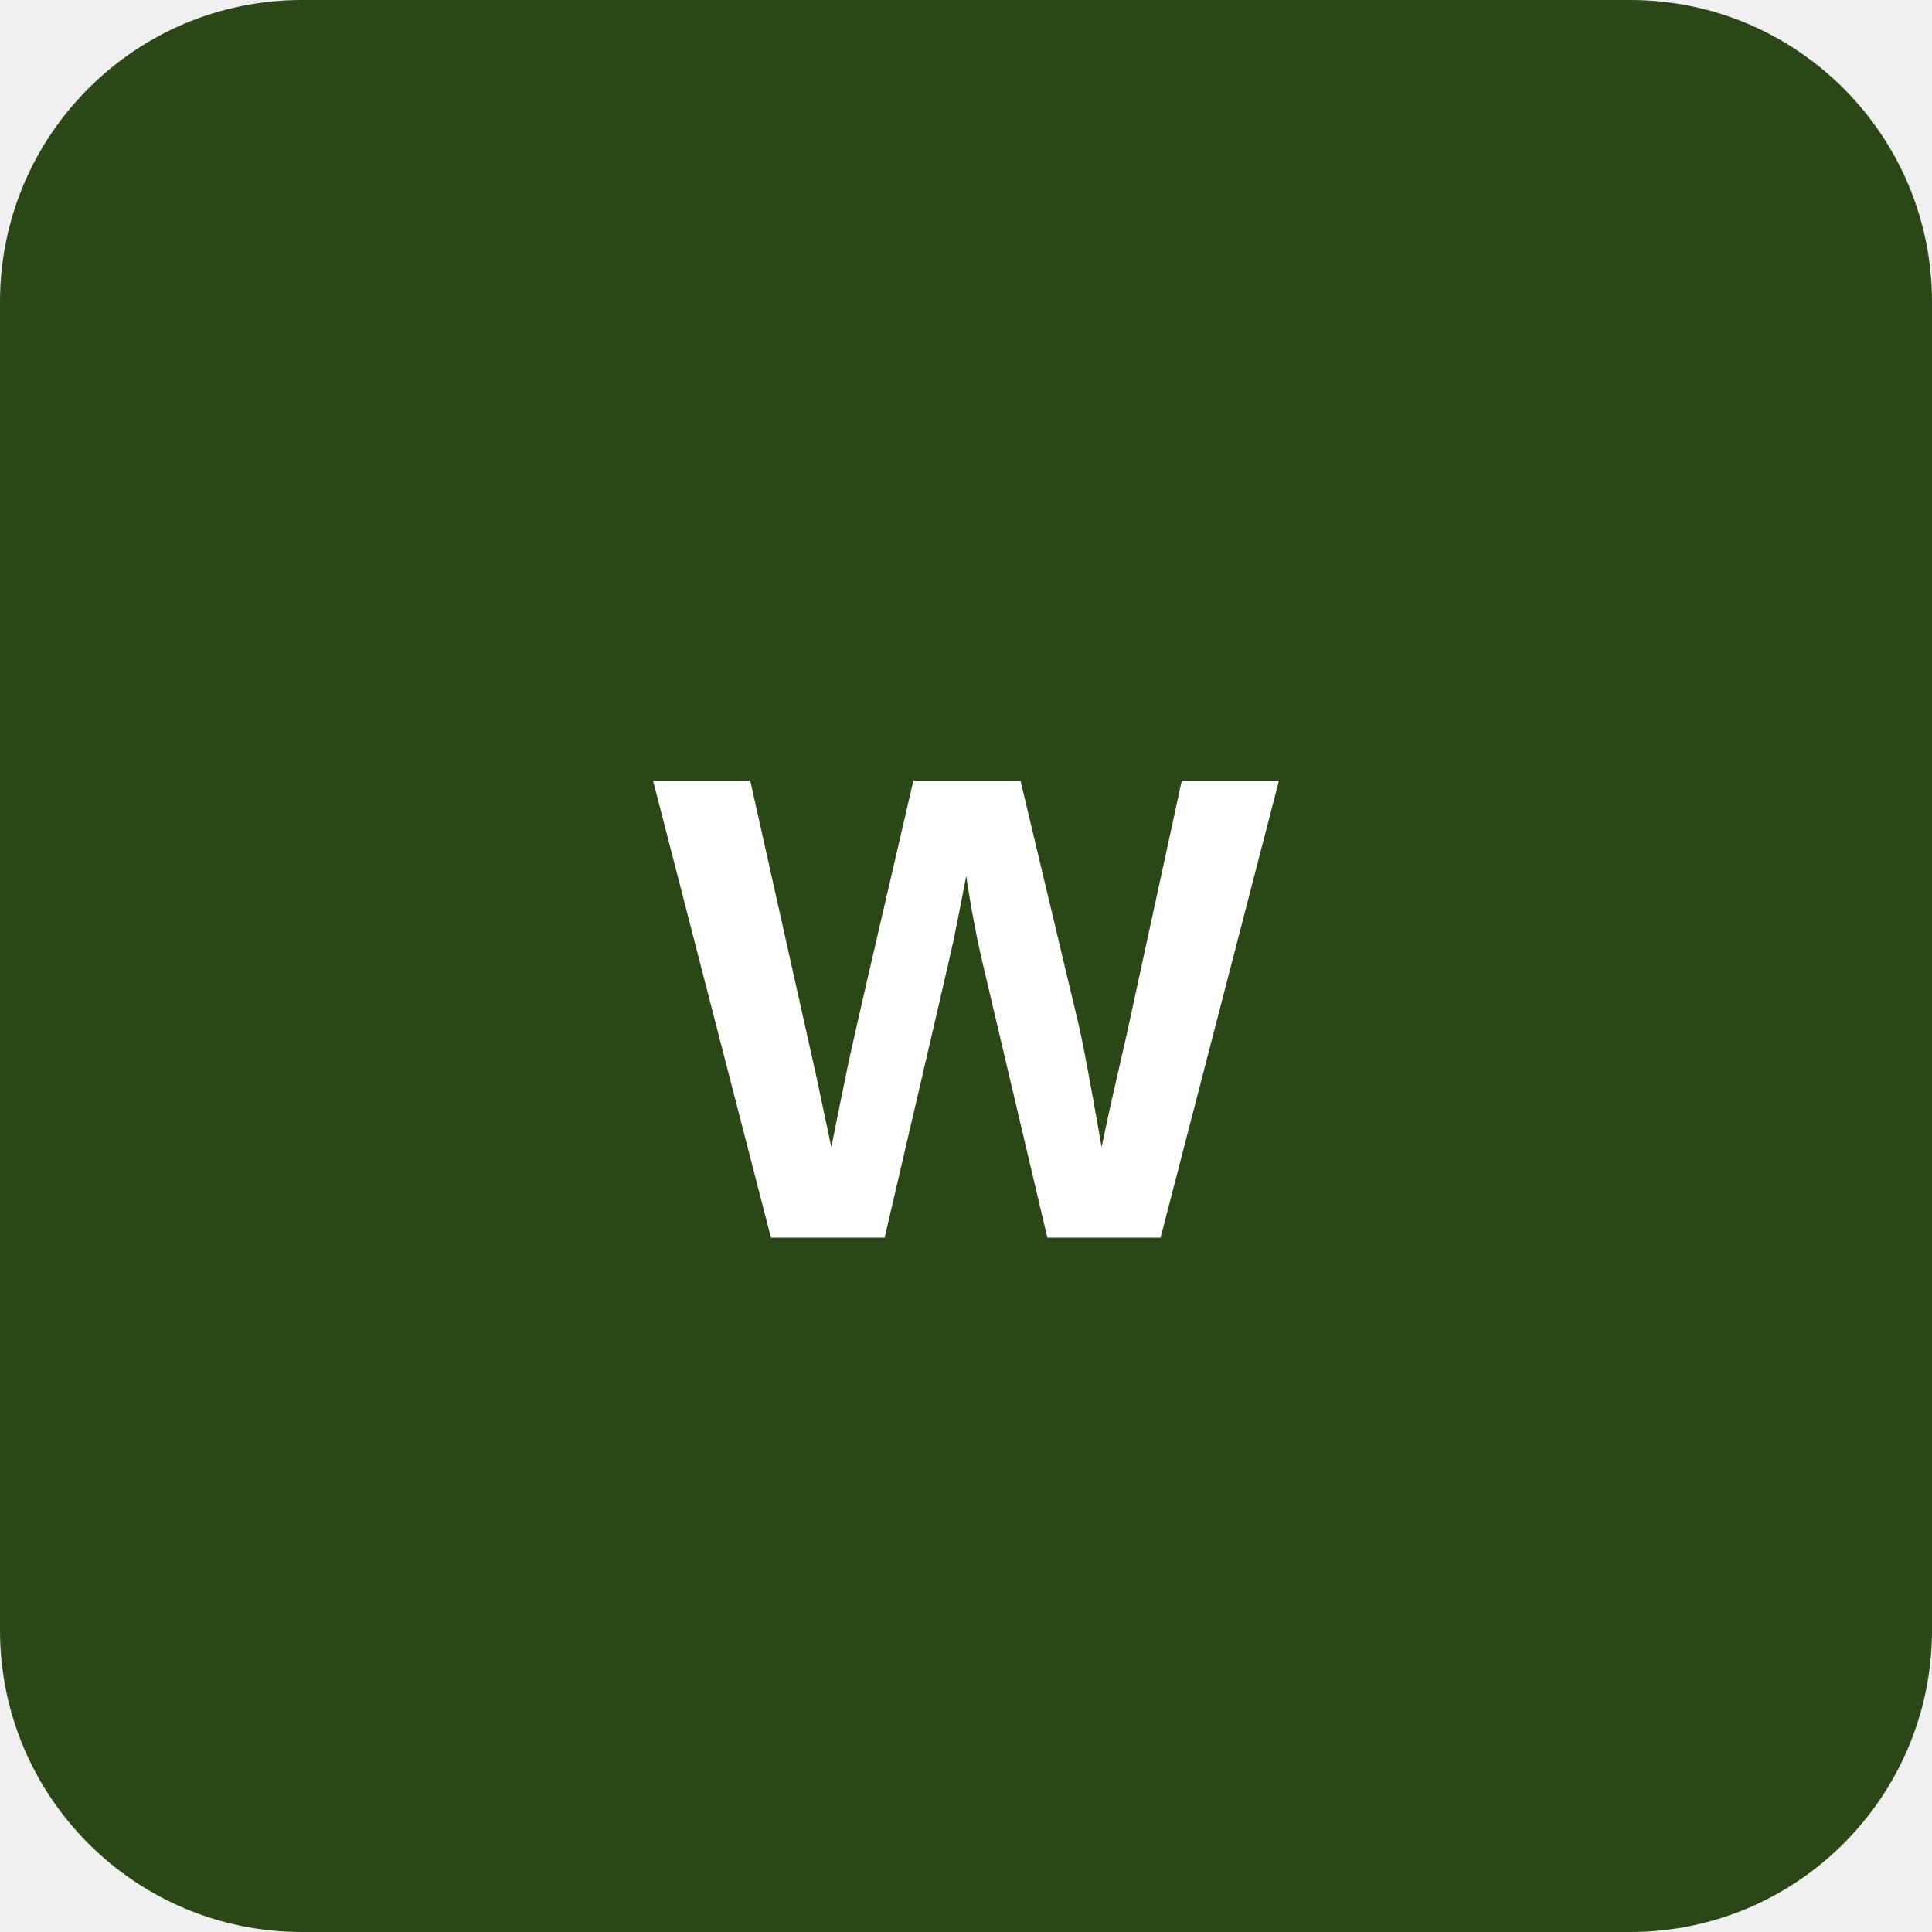
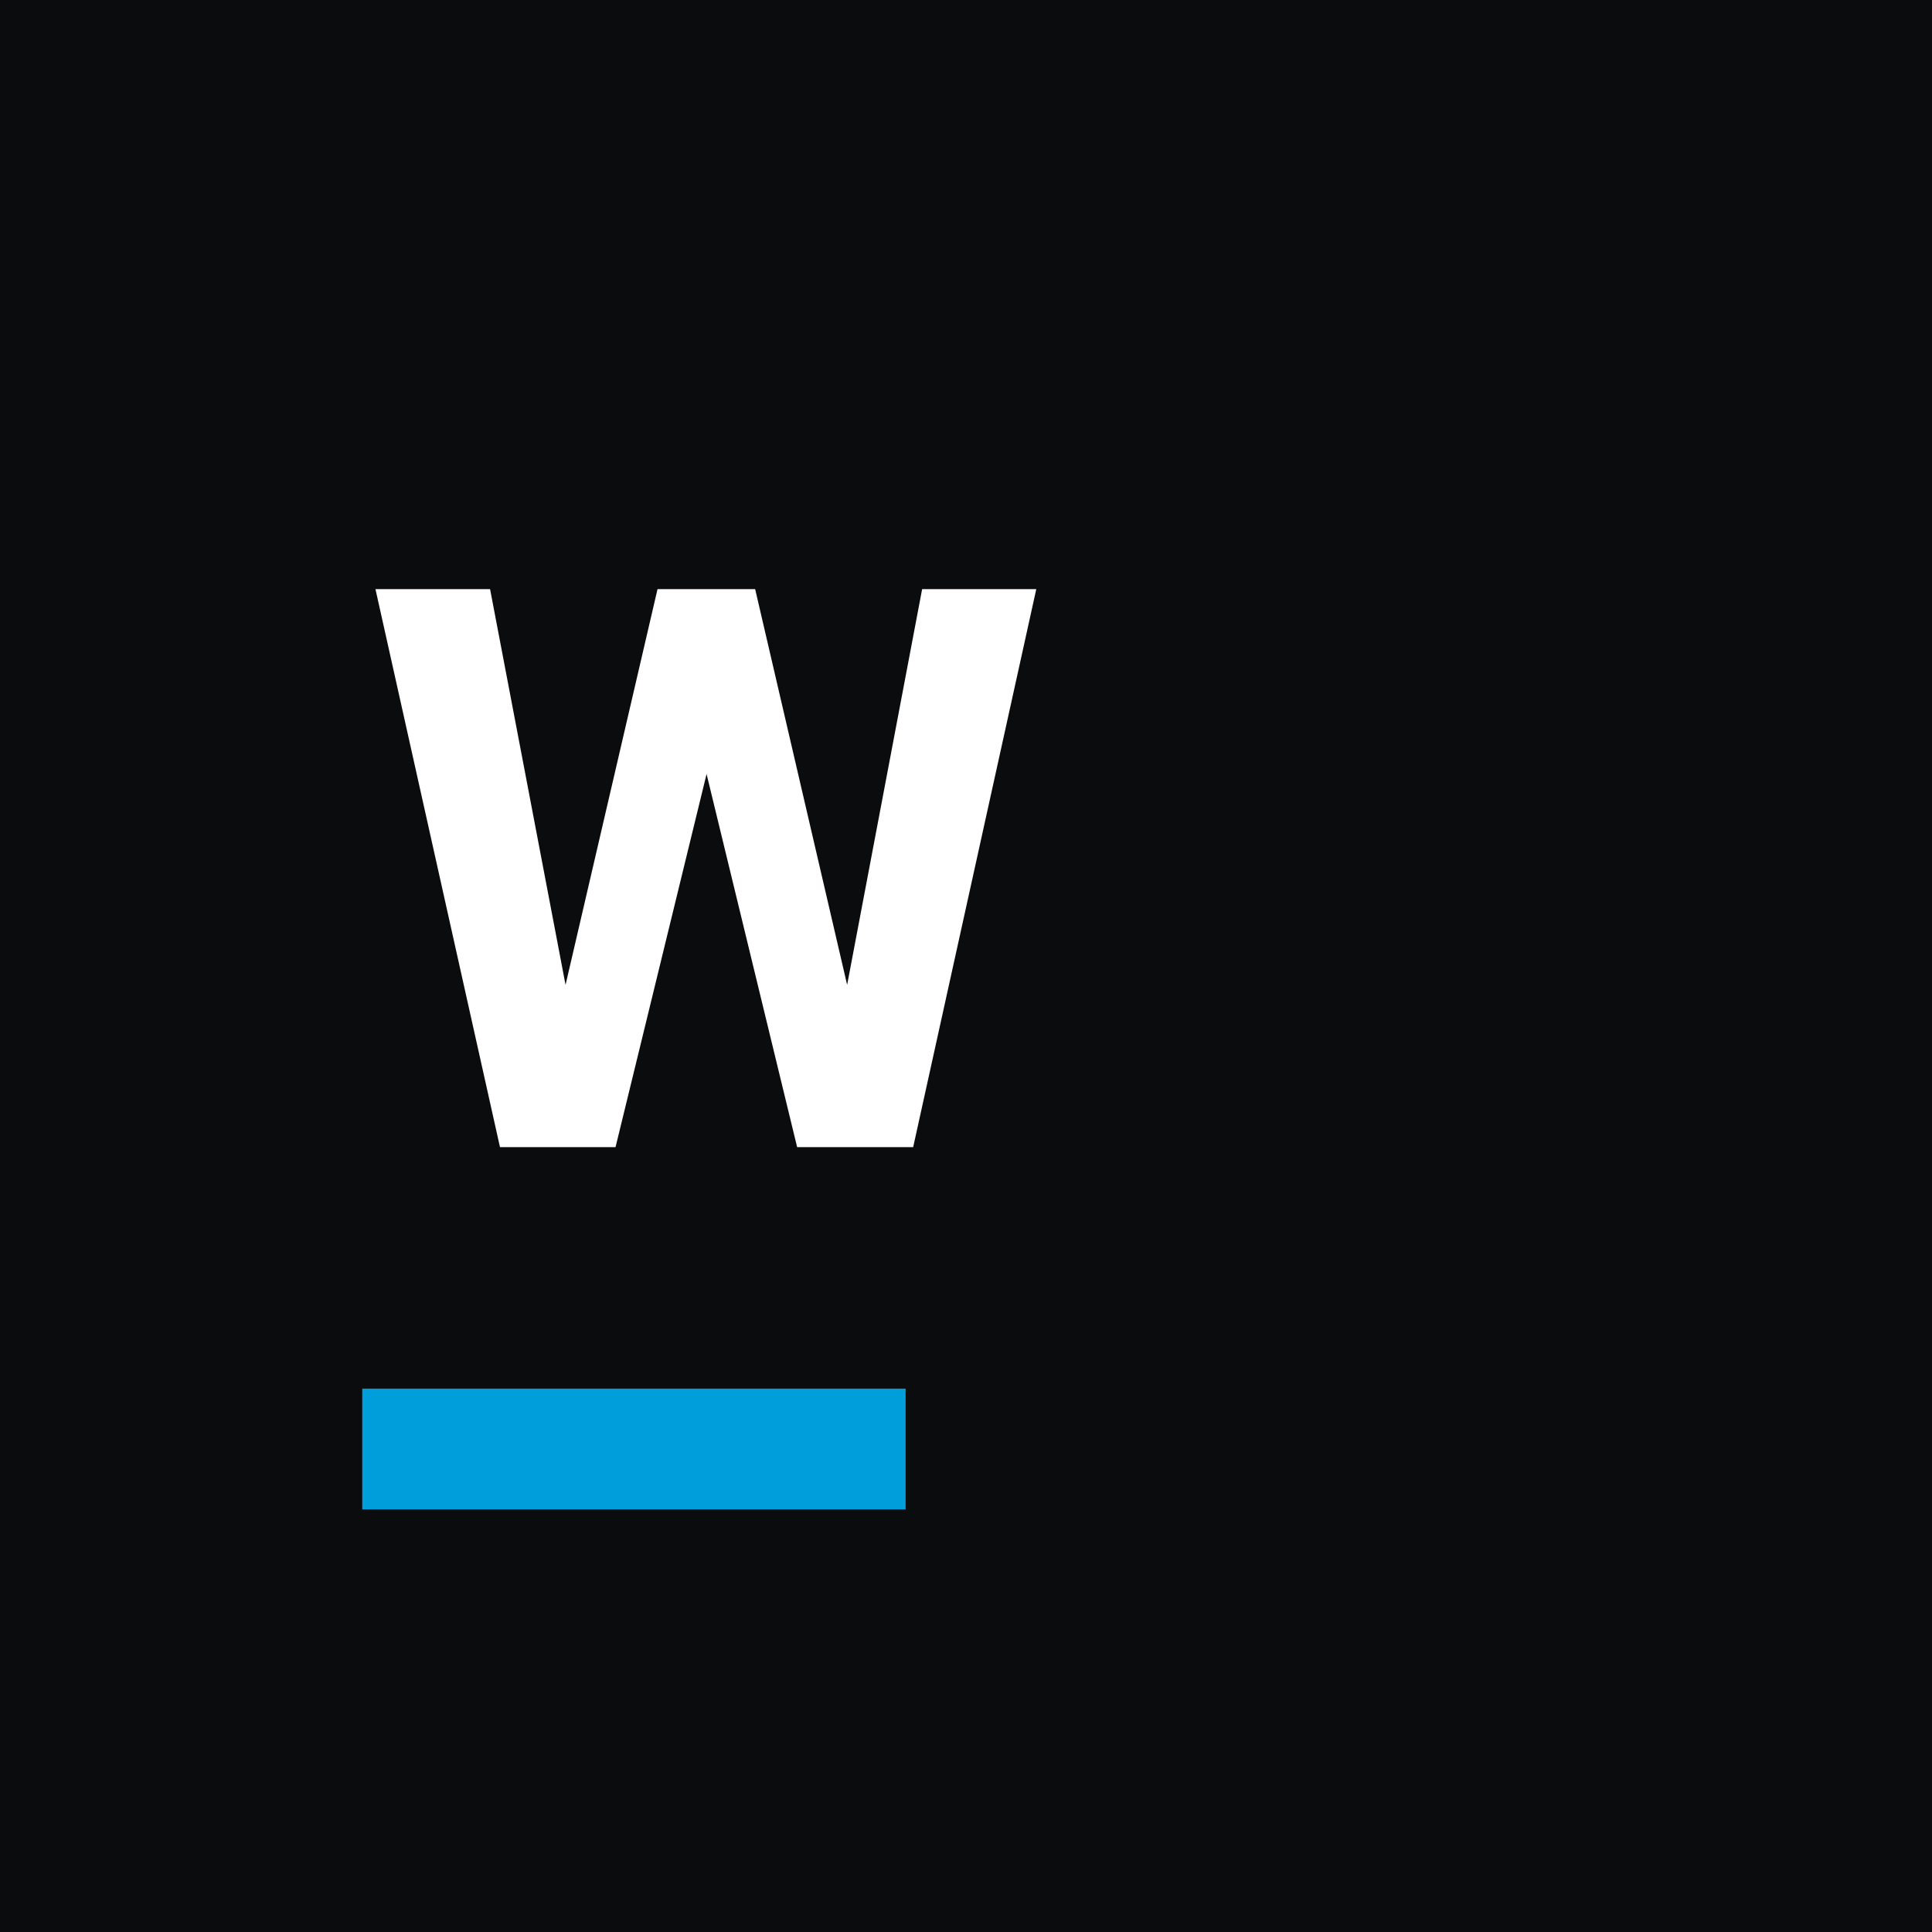
<svg xmlns="http://www.w3.org/2000/svg" viewBox="0 0 64 64">
-   <rect width="64" height="64" rx="10" fill="#294816" />
-   <text x="32" y="41" text-anchor="middle" font-family="Montserrat, Arial, sans-serif" font-weight="800" font-size="22" fill="#fff">W</text>
+   <rect width="64" height="64" fill="#0b0c0e" />
+   <rect x="12" y="46" width="18" height="4" fill="#009edb" />
+   <text x="12" y="38" font-family="Roboto, Arial, sans-serif" font-weight="600" font-size="26" letter-spacing="-1" fill="#fff">W</text>
</svg>
